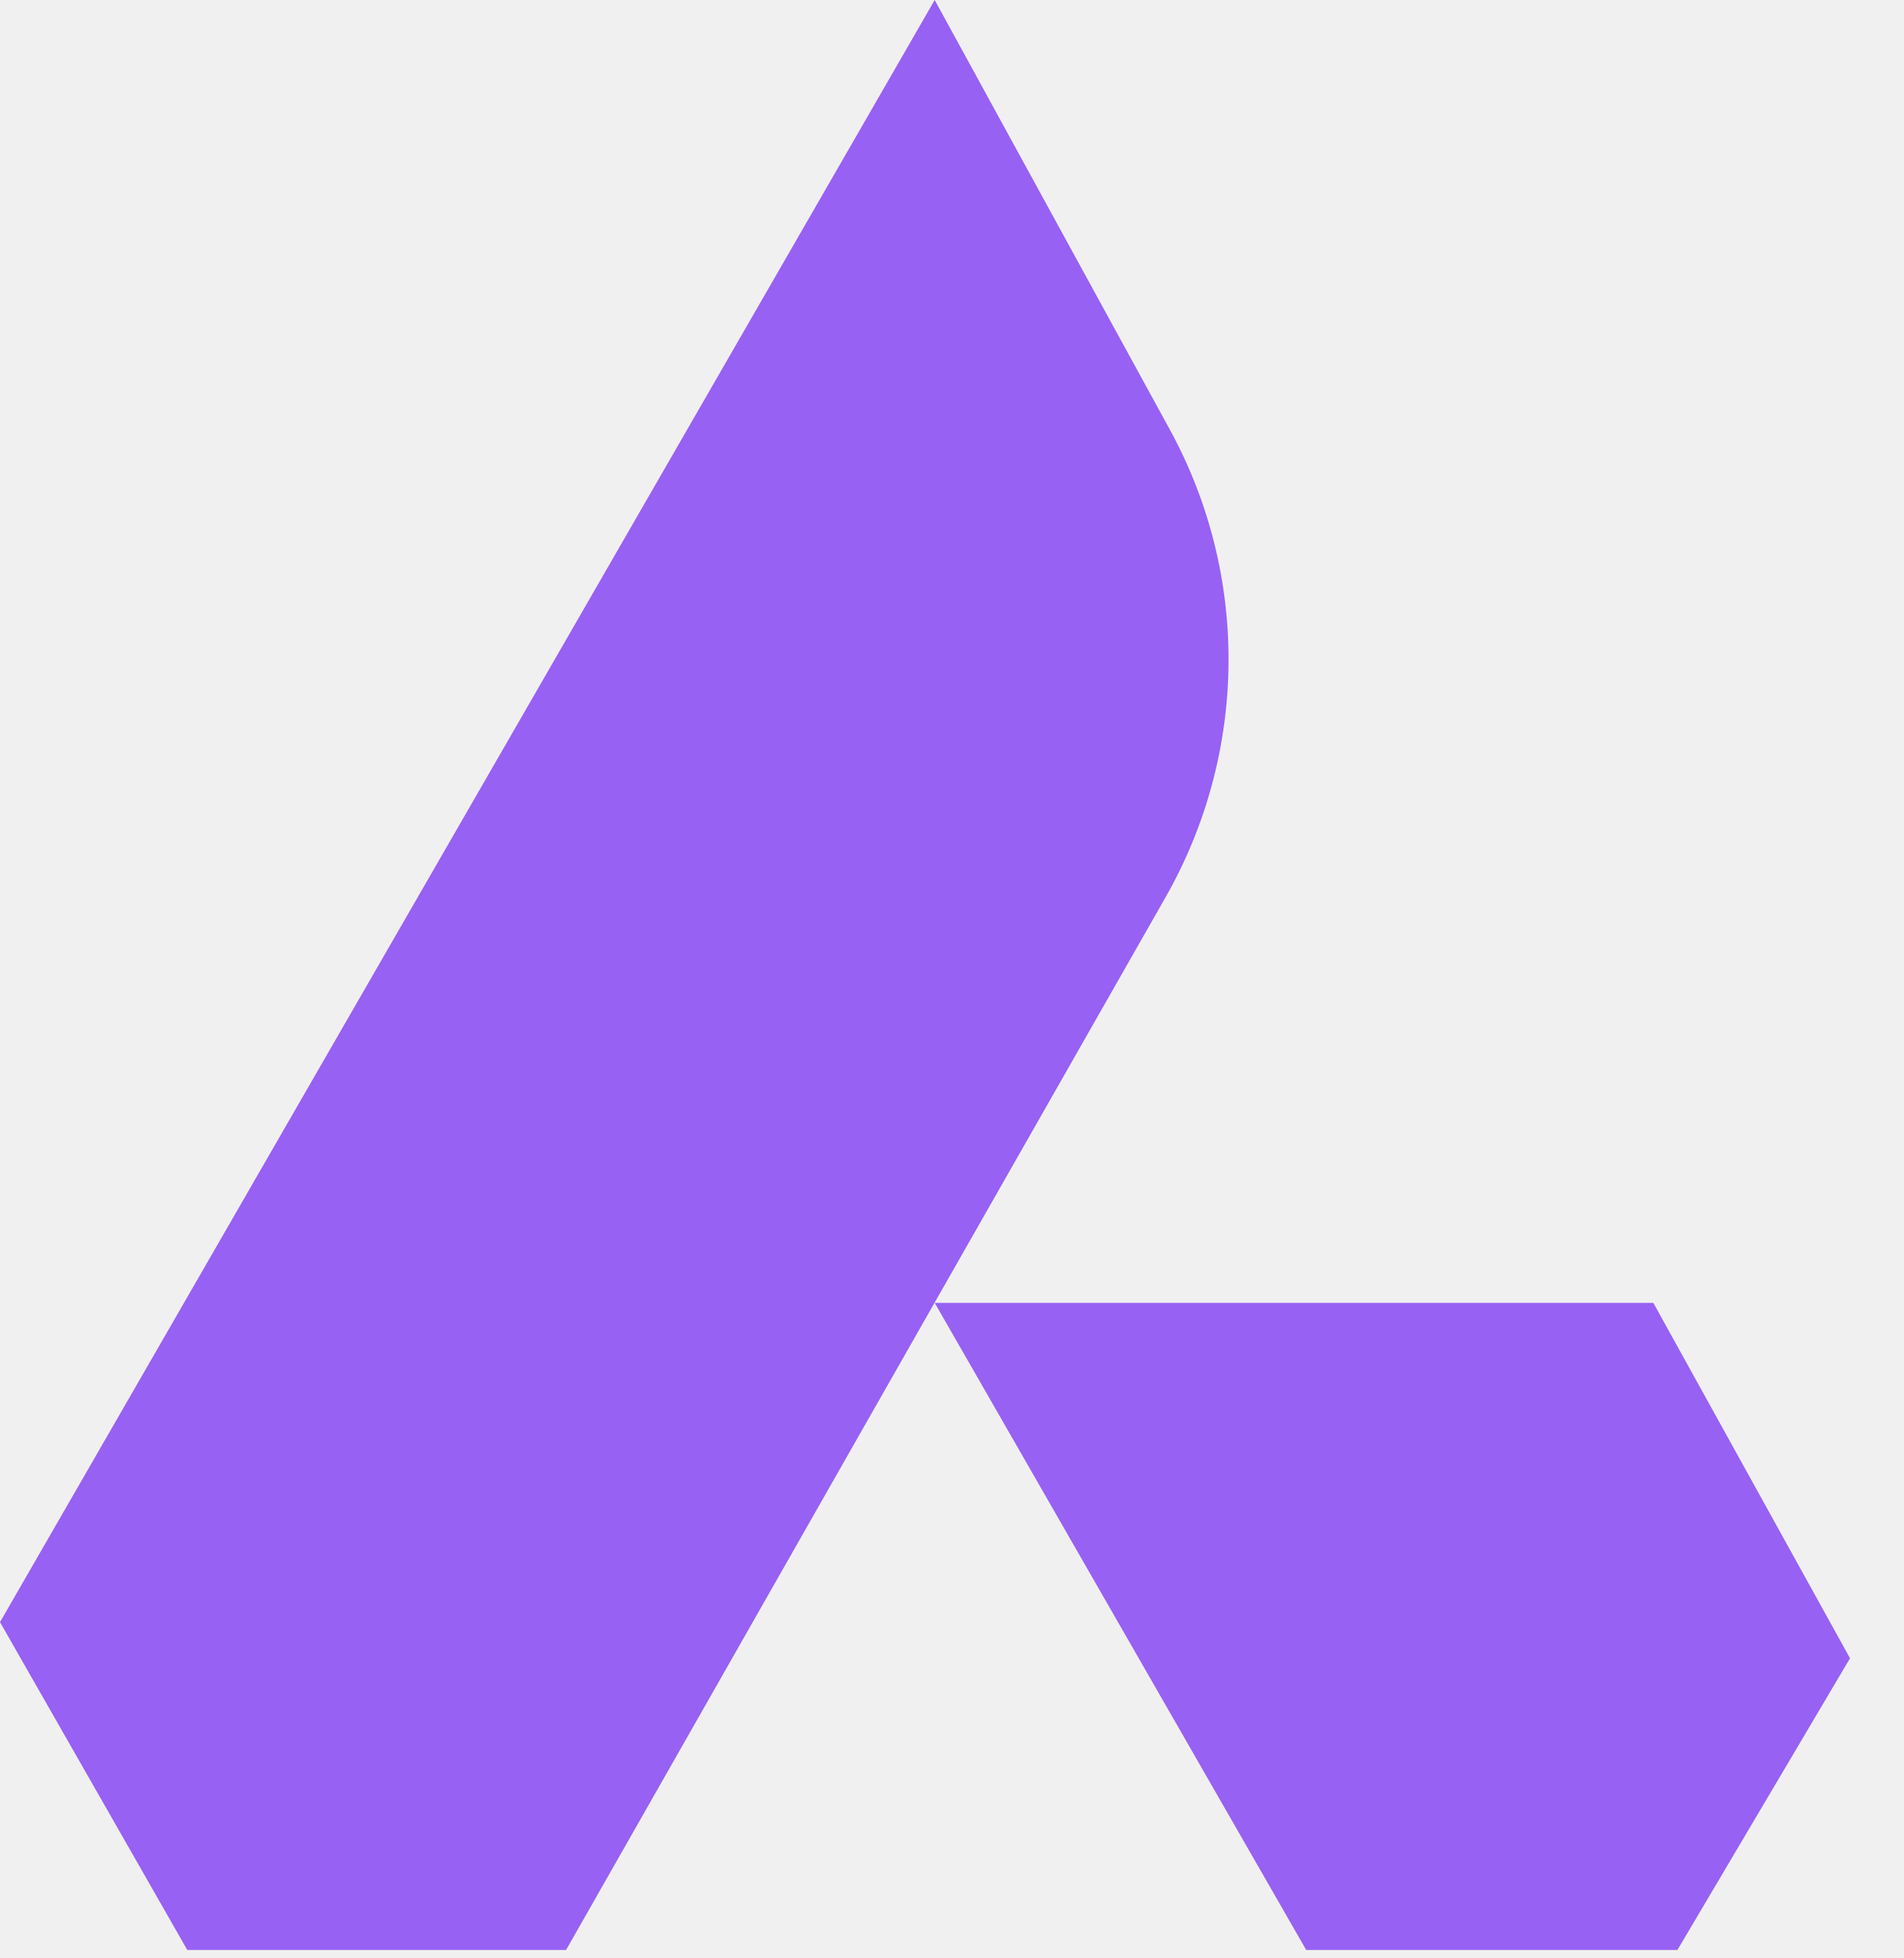
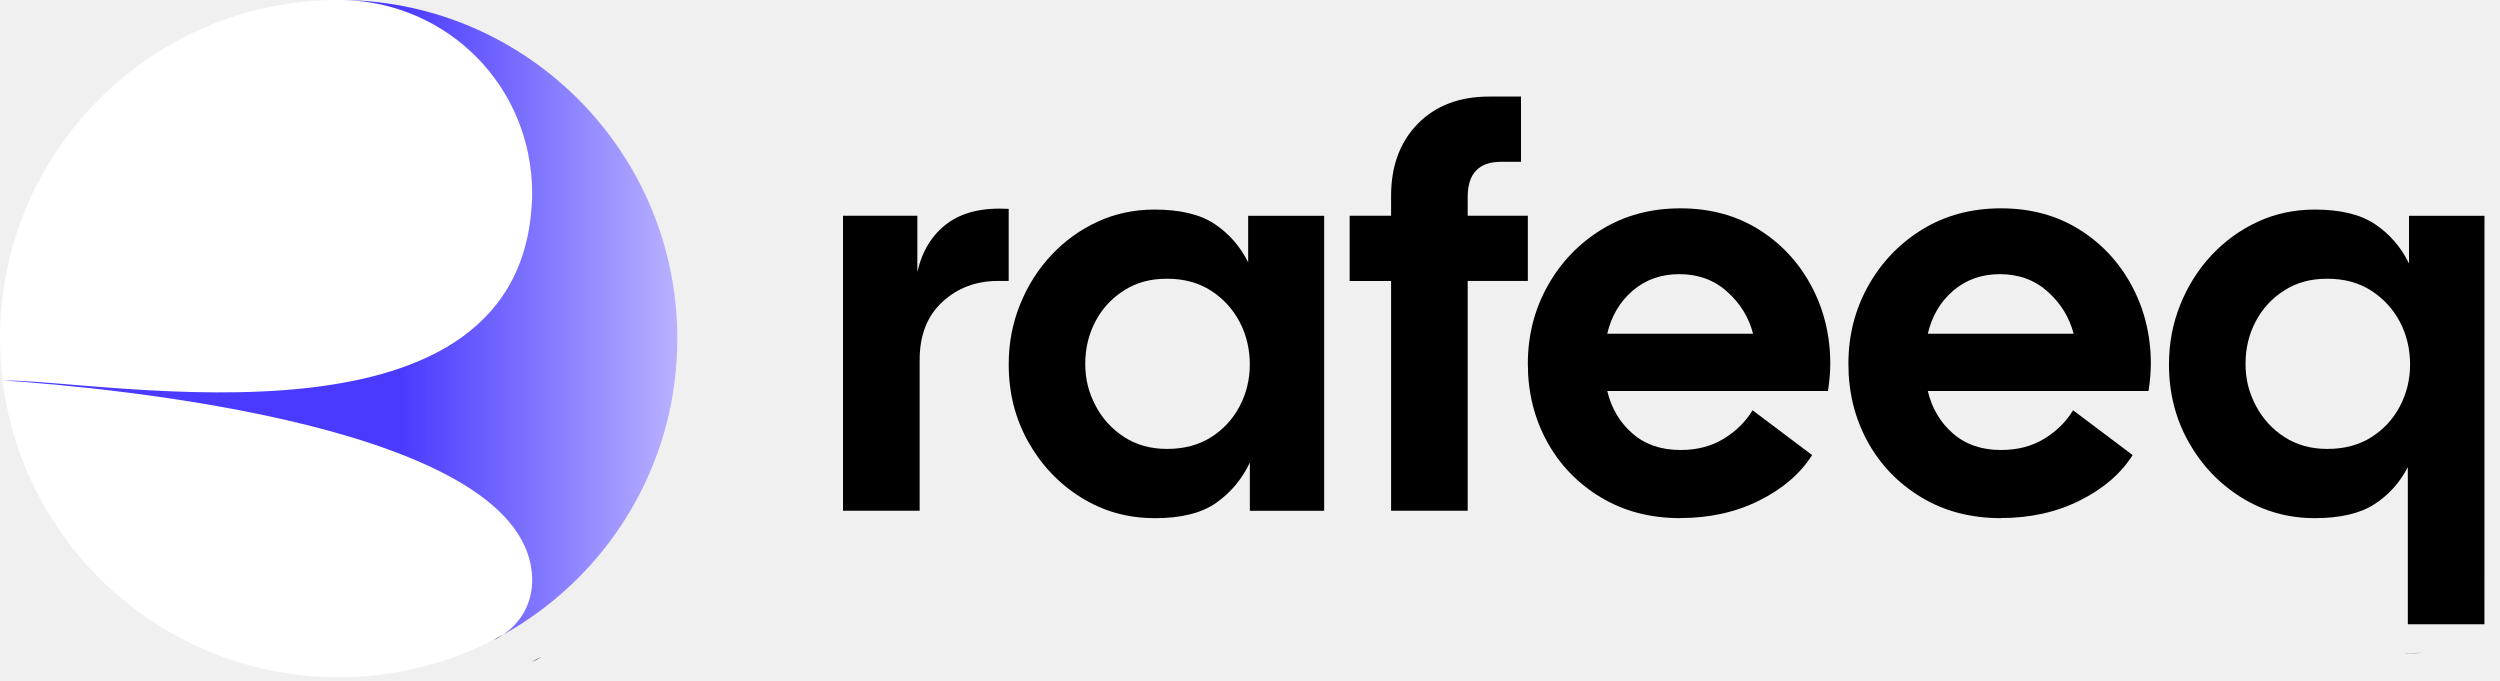
- <svg xmlns="http://www.w3.org/2000/svg" width="35" height="36" viewBox="0 0 35 36" fill="none">
-   <path d="M0 29.825L3.443 35.852H10.408L17.181 23.955L21.431 16.495C22.946 13.832 22.976 10.573 21.502 7.887L17.185 0L0 29.825Z" fill="#9761F4" />
-   <path d="M30.398 23.955H17.185L24.015 35.852H30.841L34.014 30.489L30.398 23.955Z" fill="#9761F4" />
+ <svg xmlns="http://www.w3.org/2000/svg" width="147" height="40" viewBox="0 0 147 40" fill="none">
+   <g clip-path="url(#clip0_10_511)">
+     <path d="M142.45 38.381C142.093 38.399 141.733 38.411 141.37 38.417C141.431 38.419 141.491 38.419 141.552 38.419C141.854 38.419 142.153 38.407 142.45 38.381Z" fill="black" />
+     <path d="M31.829 38.619C31.643 38.722 31.454 38.823 31.264 38.922C31.46 38.835 31.652 38.736 31.829 38.619Z" fill="black" />
+     <path d="M31.829 38.619C31.643 38.722 31.454 38.823 31.264 38.922C31.46 38.835 31.652 38.736 31.829 38.619Z" fill="black" />
+     <path d="M49.569 30.033V12.684H53.94V15.987C54.228 14.742 54.818 13.792 55.708 13.134C56.597 12.478 57.798 12.194 59.311 12.282V16.52H58.678C57.388 16.52 56.297 16.931 55.409 17.755C54.519 18.578 54.075 19.712 54.075 21.157V30.031H49.571L49.569 30.033Z" fill="black" />
+     <path d="M67.885 30.467C66.305 30.467 64.867 30.061 63.565 29.25C62.264 28.439 61.23 27.349 60.462 25.981C59.693 24.613 59.312 23.096 59.312 21.427C59.312 20.182 59.533 19.008 59.979 17.908C60.423 16.806 61.035 15.84 61.814 15.006C62.593 14.173 63.498 13.517 64.534 13.039C65.567 12.561 66.685 12.323 67.887 12.323C69.399 12.323 70.579 12.607 71.424 13.174C72.27 13.741 72.926 14.492 73.392 15.426V12.69H77.861V30.037H73.491V27.202C73.025 28.181 72.361 28.97 71.505 29.571C70.65 30.172 69.441 30.471 67.885 30.471V30.467ZM68.618 26.397C69.618 26.397 70.48 26.169 71.203 25.713C71.925 25.257 72.488 24.652 72.887 23.895C73.287 23.138 73.489 22.315 73.489 21.425C73.489 20.535 73.289 19.68 72.887 18.923C72.488 18.166 71.925 17.555 71.203 17.089C70.48 16.623 69.618 16.389 68.618 16.389C67.617 16.389 66.822 16.617 66.099 17.073C65.377 17.529 64.814 18.136 64.415 18.891C64.015 19.647 63.813 20.481 63.813 21.393C63.813 22.305 64.013 23.078 64.415 23.845C64.814 24.611 65.377 25.229 66.099 25.697C66.822 26.163 67.661 26.397 68.618 26.397Z" fill="black" />
+     <path d="M81.796 30.033V16.522H79.36V12.686H81.796V11.518C81.796 9.76 82.319 8.348 83.364 7.28C84.409 6.213 85.809 5.678 87.567 5.678H89.435V9.514H88.267C86.955 9.514 86.3 10.204 86.3 11.582V12.684H89.837V16.52H86.3V30.031H81.796V30.033Z" fill="black" />
+     <path d="M98.81 30.467C97.03 30.467 95.463 30.055 94.107 29.232C92.751 28.409 91.699 27.313 90.955 25.945C90.21 24.577 89.837 23.06 89.837 21.391C89.837 19.722 90.226 18.195 91.005 16.804C91.784 15.414 92.846 14.308 94.191 13.485C95.537 12.662 97.077 12.25 98.812 12.25C100.547 12.25 102.075 12.662 103.399 13.485C104.722 14.308 105.755 15.414 106.502 16.804C107.247 18.195 107.62 19.724 107.62 21.391C107.62 21.635 107.608 21.891 107.586 22.158C107.563 22.424 107.529 22.703 107.485 22.991H94.508C94.752 24.014 95.247 24.847 95.993 25.493C96.738 26.139 97.678 26.46 98.812 26.46C99.791 26.46 100.64 26.238 101.365 25.792C102.087 25.348 102.65 24.791 103.05 24.123L106.552 26.758C105.862 27.848 104.829 28.738 103.449 29.428C102.069 30.118 100.523 30.461 98.812 30.461L98.81 30.467ZM98.743 16.12C97.676 16.12 96.764 16.443 96.007 17.087C95.251 17.733 94.75 18.578 94.506 19.623H103.08C102.836 18.667 102.329 17.844 101.562 17.155C100.796 16.465 99.855 16.12 98.743 16.12Z" fill="black" />
+     <path d="M117.659 30.467C115.879 30.467 114.311 30.055 112.955 29.232C111.599 28.409 110.548 27.313 109.803 25.945C109.059 24.577 108.686 23.06 108.686 21.391C108.686 19.722 109.075 18.195 109.854 16.804C110.633 15.414 111.694 14.308 113.04 13.485C114.386 12.662 115.925 12.25 117.661 12.25C119.396 12.25 120.924 12.662 122.247 13.485C123.571 14.308 124.604 15.414 125.351 16.804C126.095 18.195 126.469 19.724 126.469 21.391C126.469 21.635 126.456 21.891 126.434 22.158C126.412 22.424 126.378 22.703 126.333 22.991H113.355C113.599 24.014 114.093 24.847 114.84 25.493C115.584 26.139 116.525 26.46 117.659 26.46C118.637 26.46 119.489 26.238 120.211 25.792C120.934 25.348 121.497 24.791 121.896 24.123L125.399 26.758C124.709 27.848 123.676 28.738 122.296 29.428C120.916 30.118 119.37 30.461 117.659 30.461V30.467ZM117.592 16.12C116.525 16.12 115.613 16.443 114.856 17.087C114.099 17.733 113.599 18.578 113.355 19.623H121.928C121.684 18.667 121.178 17.844 120.411 17.155C119.644 16.465 118.704 16.12 117.592 16.12Z" fill="black" />
+     <path fill-rule="evenodd" clip-rule="evenodd" d="M141.58 36.706H146.083L146.087 12.69H141.65V15.493C141.182 14.536 140.52 13.77 139.665 13.19C138.807 12.611 137.625 12.323 136.111 12.323C134.909 12.323 133.791 12.561 132.758 13.039C131.723 13.517 130.817 14.173 130.038 15.006C129.259 15.84 128.647 16.806 128.204 17.908C127.758 19.008 127.536 20.182 127.536 21.427C127.536 23.096 127.917 24.613 128.686 25.981C129.455 27.349 130.488 28.439 131.789 29.25C133.091 30.061 134.529 30.467 136.109 30.467C137.598 30.467 138.767 30.195 139.612 29.65C140.456 29.105 141.114 28.377 141.58 27.464V36.706ZM136.842 26.397C137.843 26.397 138.704 26.169 139.427 25.713C140.149 25.257 140.712 24.652 141.111 23.895C141.511 23.138 141.713 22.315 141.713 21.425C141.713 20.535 141.513 19.68 141.111 18.923C140.712 18.166 140.149 17.555 139.427 17.089C138.704 16.623 137.843 16.389 136.842 16.389C135.841 16.389 135.046 16.617 134.324 17.073C133.601 17.529 133.038 18.136 132.639 18.891C132.239 19.647 132.037 20.481 132.037 21.393C132.037 22.305 132.237 23.078 132.639 23.845C133.04 24.611 133.601 25.229 134.324 25.697C135.046 26.163 135.885 26.397 136.842 26.397Z" fill="black" />
+     <path d="M29.553 37.338C29.363 37.443 29.172 37.545 28.978 37.644C29.178 37.558 29.372 37.457 29.553 37.338Z" fill="black" />
+     <path d="M20.208 0C26.355 0.155 31.292 5.19 31.292 11.374C31.292 19.09 26.197 22.751 19.914 22.751C26.197 22.751 31.292 27.846 31.292 34.129V34.196C31.276 35.516 30.588 36.672 29.553 37.338C29.363 37.443 29.172 37.545 28.978 37.644C26.26 39.037 23.179 39.824 19.914 39.824C15.783 39.824 11.947 38.566 8.767 36.411C3.477 32.832 0 26.776 0 19.91C0 9.01 8.757 0.155 19.619 0" fill="white" />
+     <path d="M20.208 0C31.07 0.155 39.827 9.01 39.827 19.91C39.827 26.776 36.351 32.832 31.062 36.409C30.574 36.742 30.071 37.051 29.553 37.338C30.588 36.672 31.276 35.516 31.292 34.196C31.292 34.196 31.292 48.349 31.292 34.129C31.292 25.04 6.434 22.795 0.182 22.368C6.465 22.368 31.062 27.238 31.292 11.374C31.292 5.091 26.355 0.155 20.208 0Z" fill="url(#paint0_linear_10_511)" />
+     <path d="M29.553 37.338C29.363 37.443 29.172 37.545 28.978 37.644C29.178 37.558 29.372 37.457 29.553 37.338Z" fill="black" />
+   </g>
+   <defs>
+     <linearGradient id="paint0_linear_10_511" x1="23.56" y1="18.669" x2="51.395" y2="18.669" gradientUnits="userSpaceOnUse">
+       <stop stop-color="#4A3AFF" />
+       <stop offset="0.96" stop-color="white" />
+     </linearGradient>
+     <clipPath id="clip0_10_511">
+       <rect width="146.084" height="39.824" fill="white" />
+     </clipPath>
+   </defs>
</svg>
